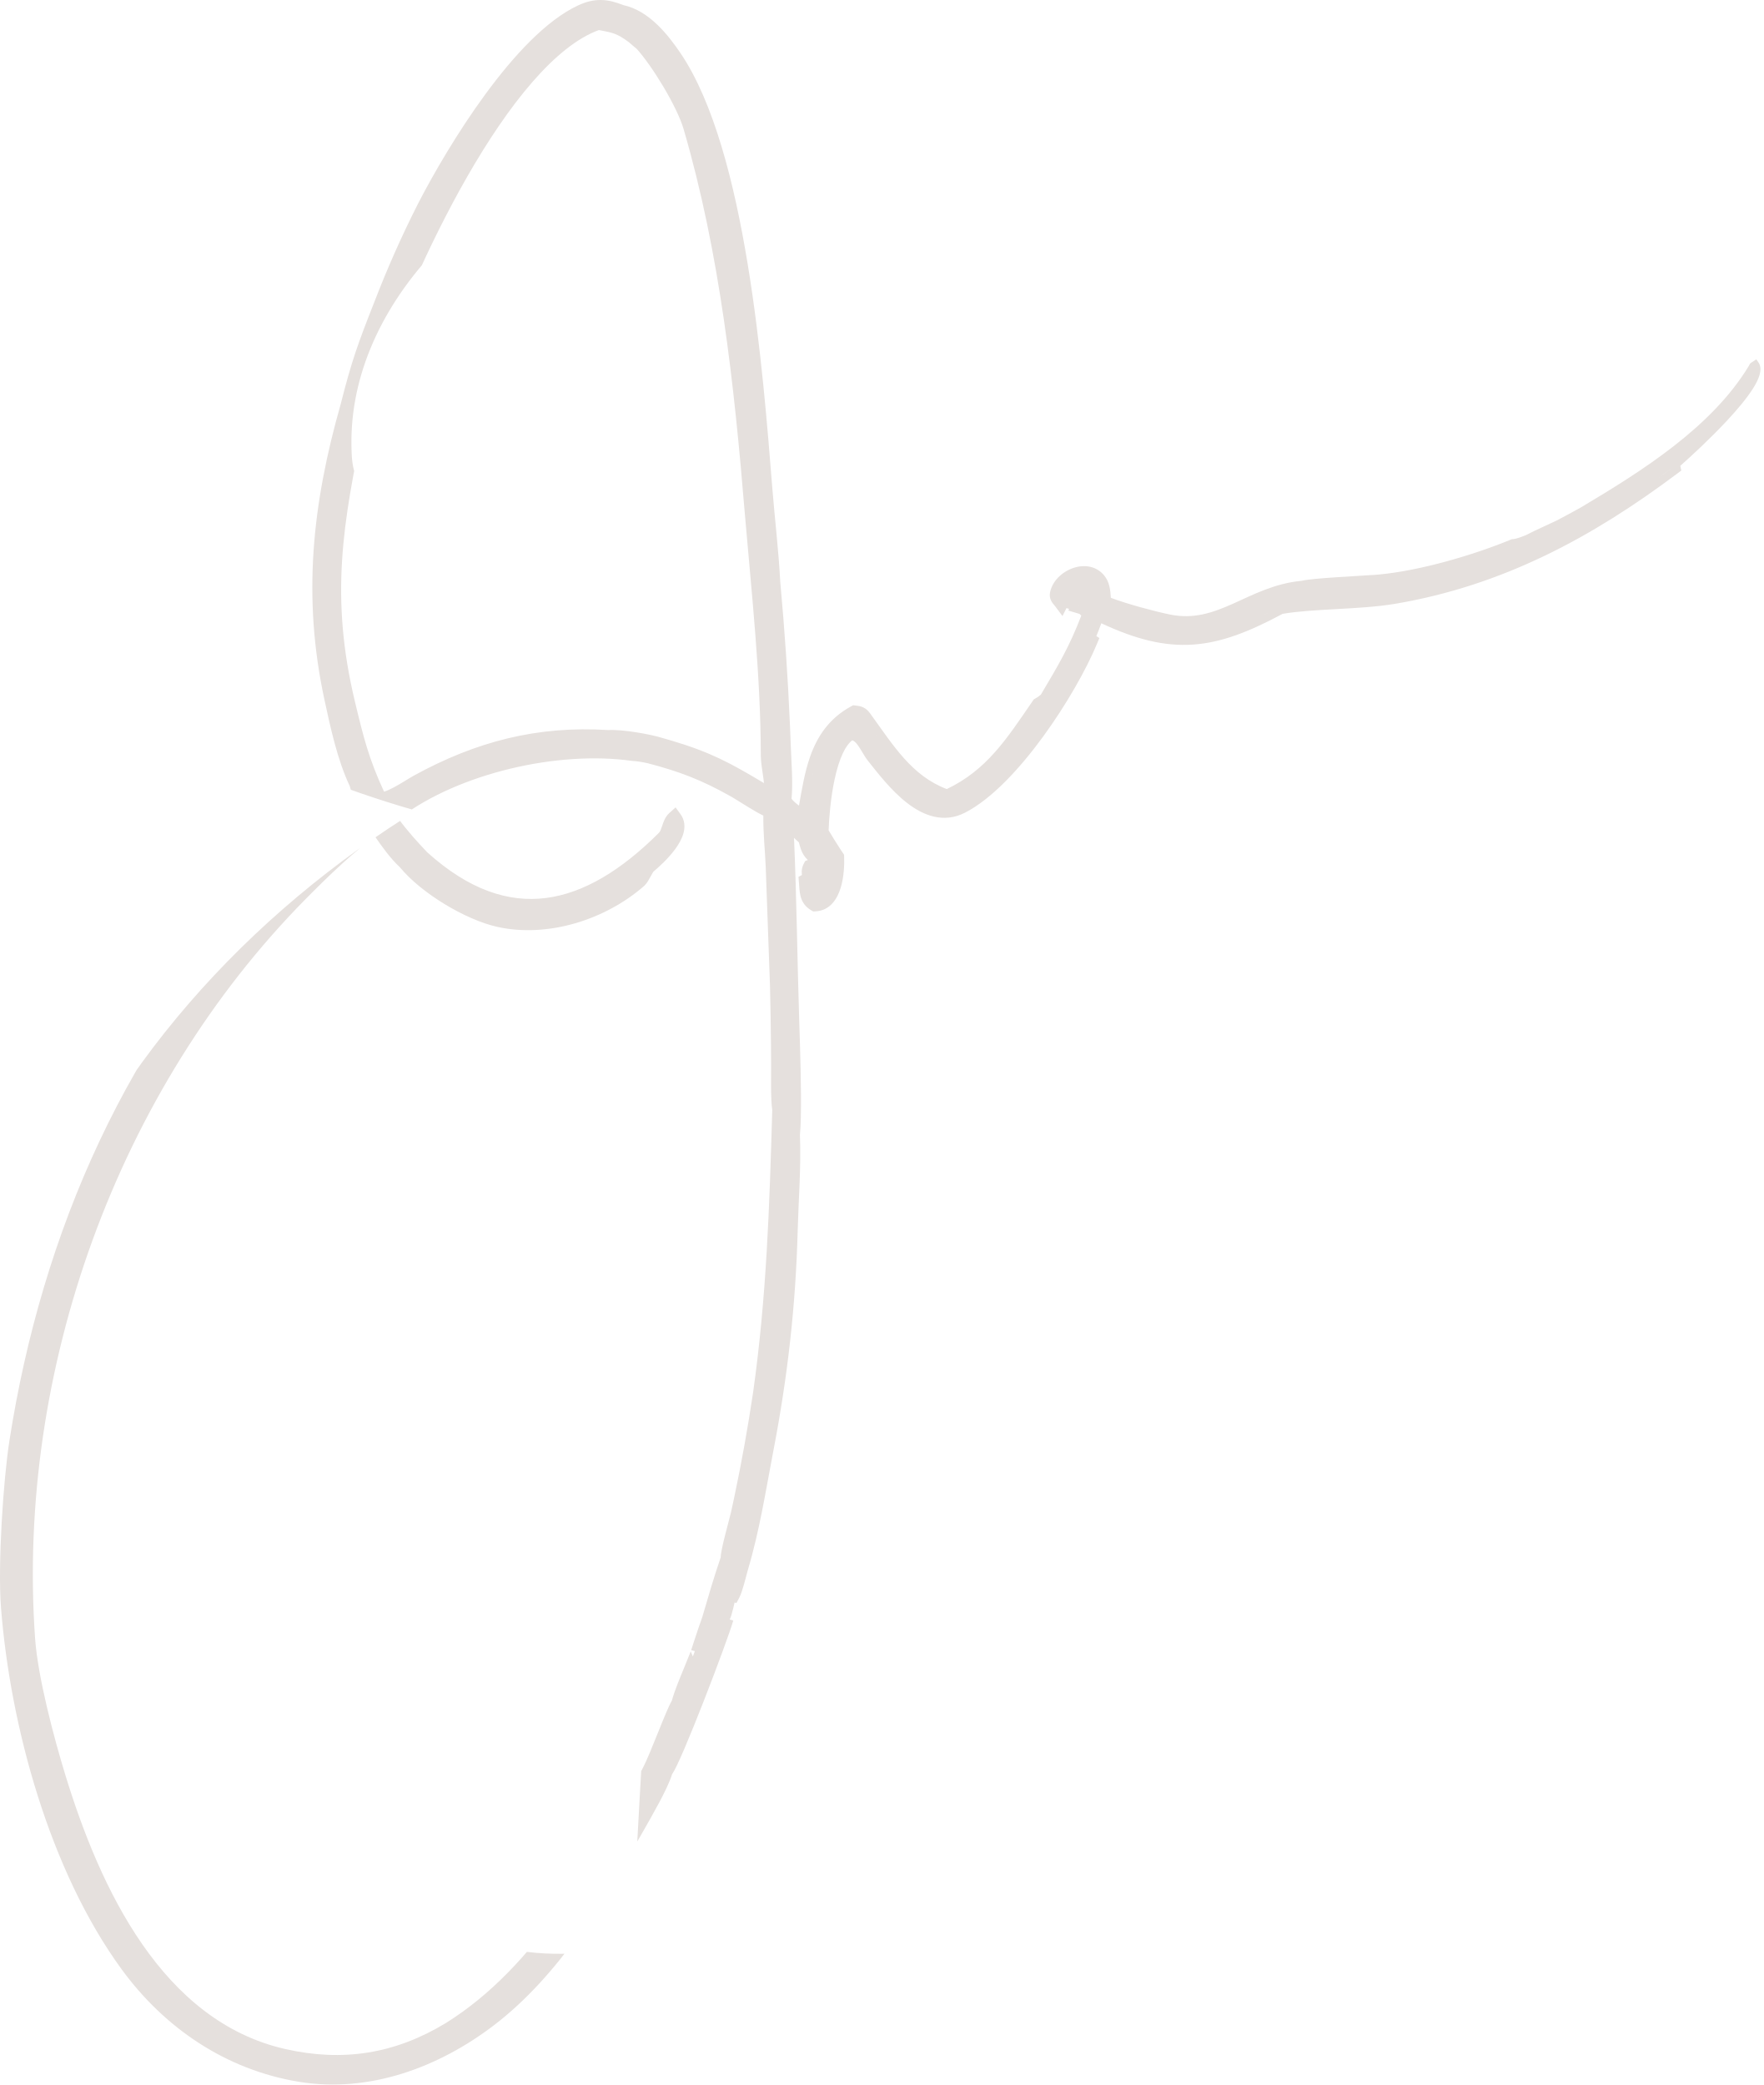
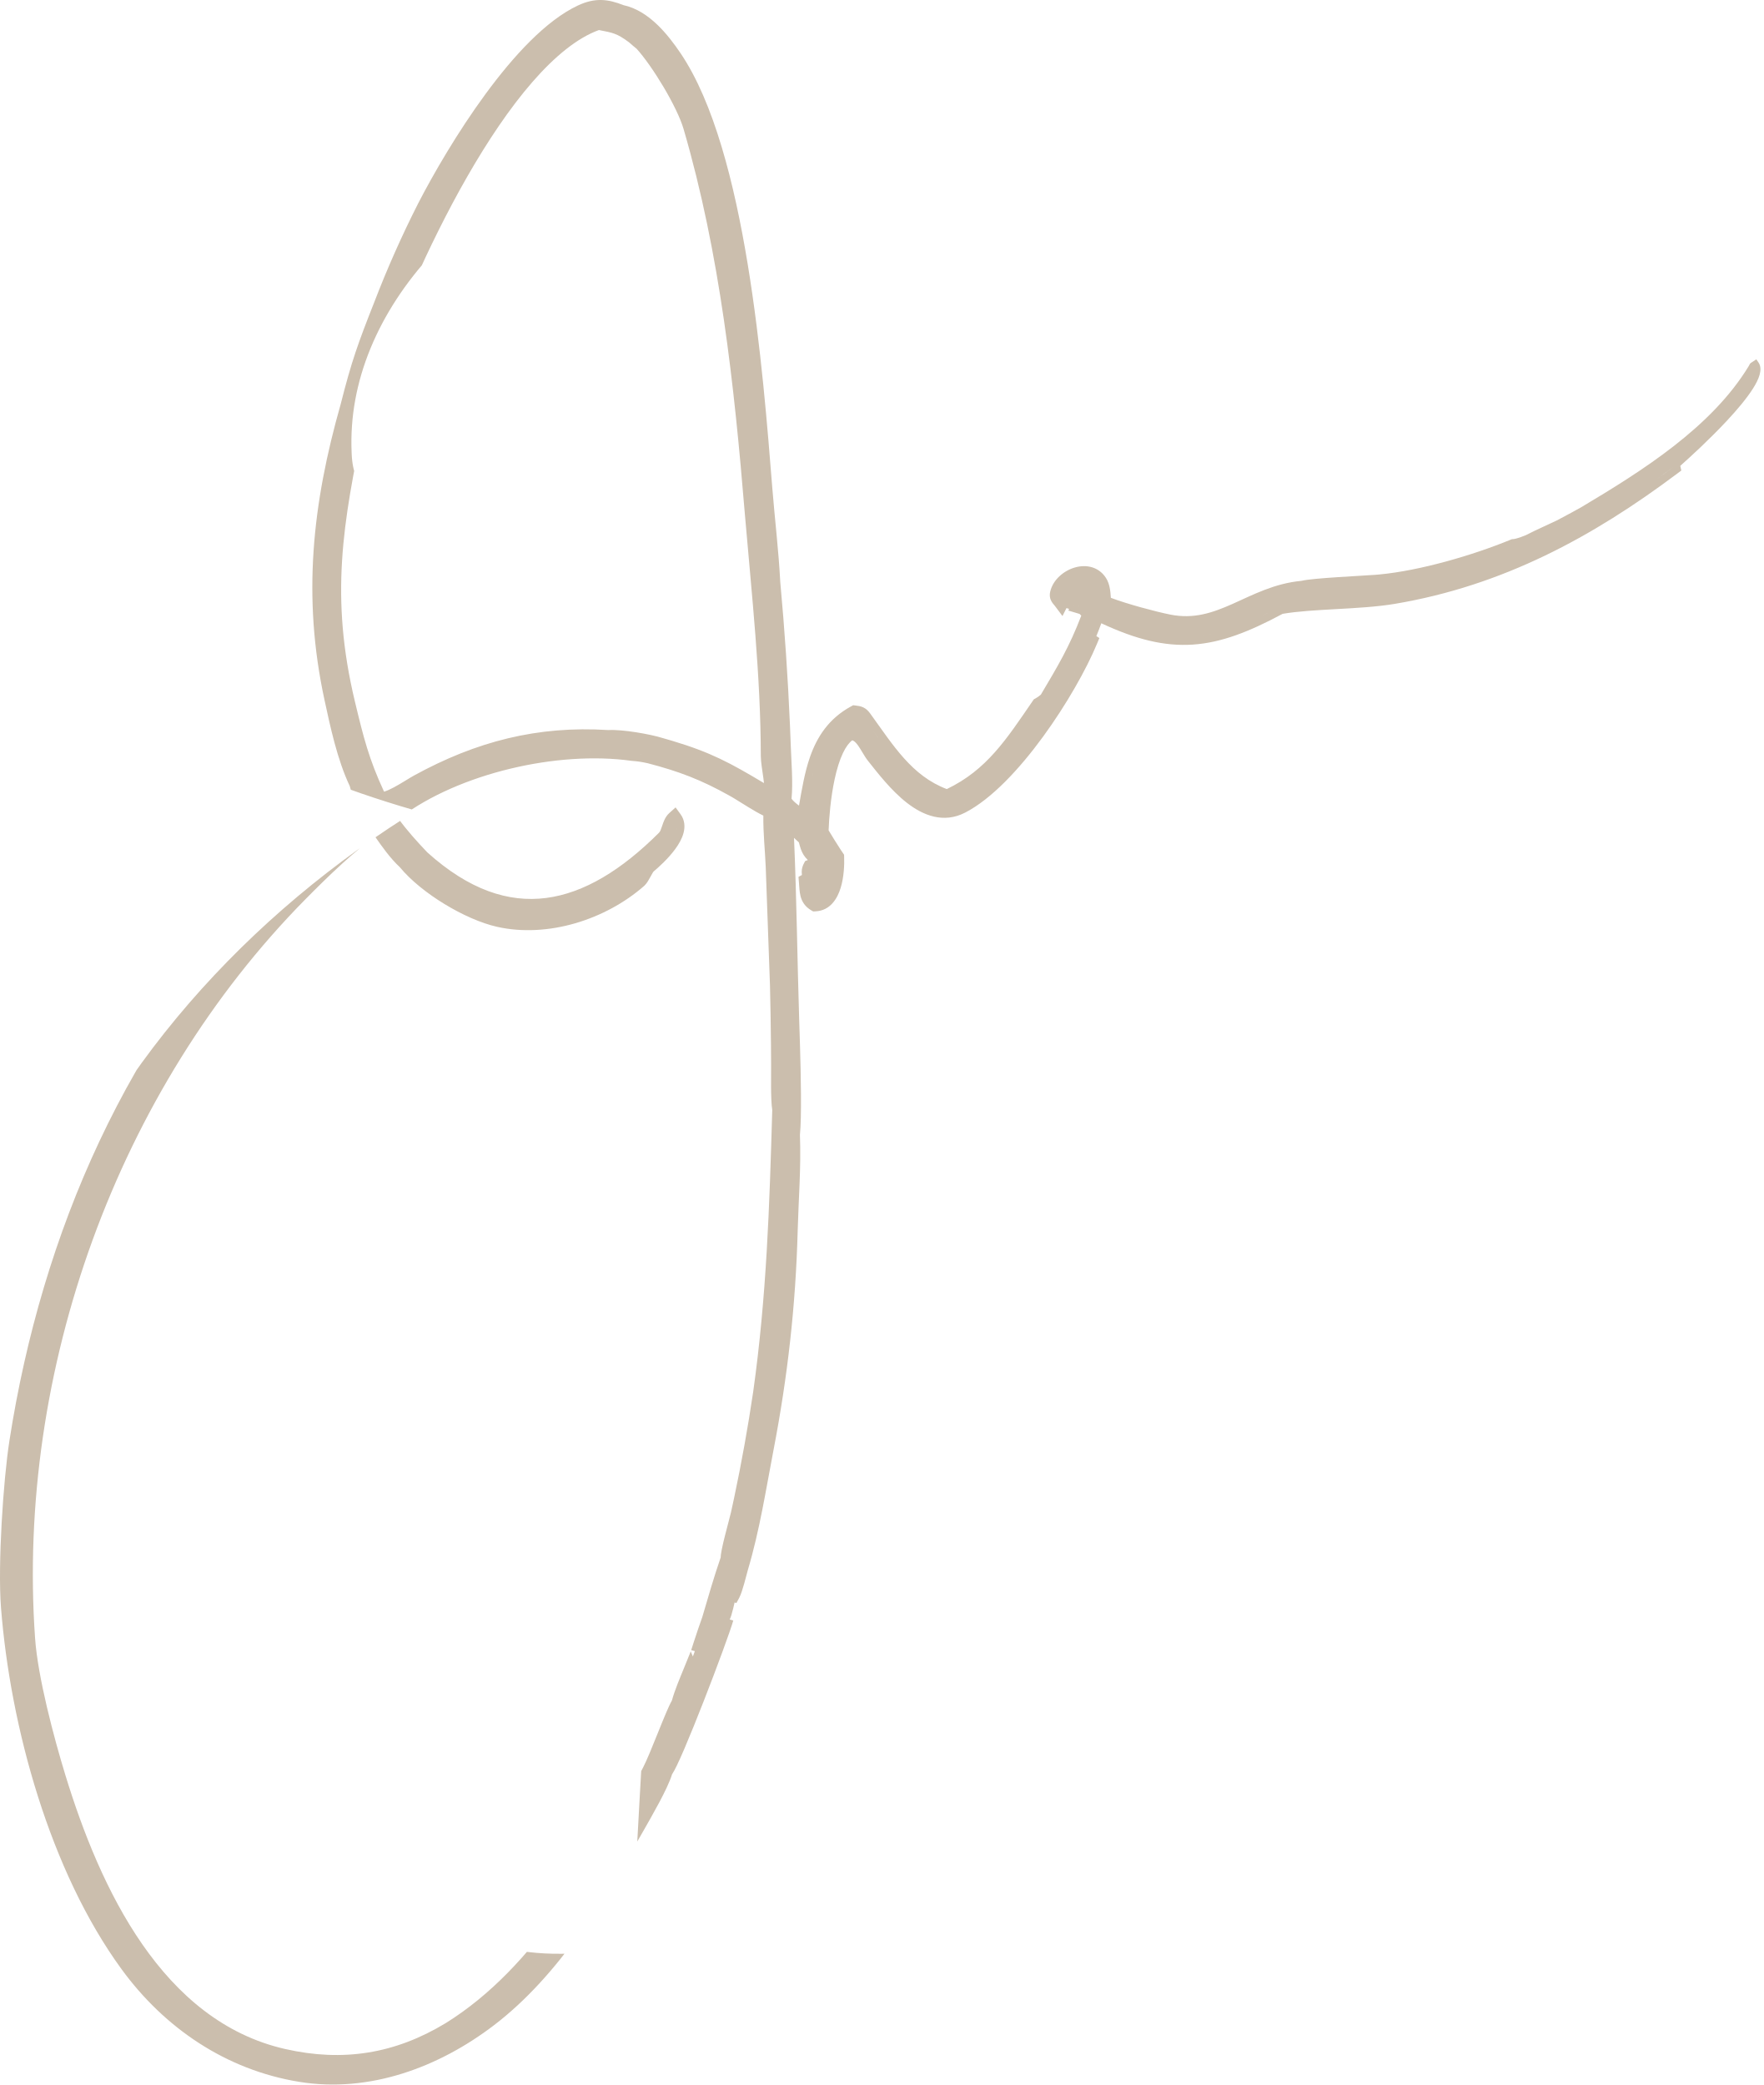
<svg xmlns="http://www.w3.org/2000/svg" viewBox="0 0 346 409">
  <defs>
    <clipPath id="sig-shape">
      <path d="M117.967 0.002C119.426 0.036 120.82 0.427 122.281 1.005C124.841 1.553 127.042 3.05 128.86 4.777C130.72 6.543 132.277 8.639 133.506 10.459C140.018 20.103 144.029 35.817 146.657 51.771C149.296 67.793 150.58 84.336 151.496 95.797C151.976 101.8 152.732 108.013 153.049 114.142C153.911 123.488 154.546 132.854 154.952 142.231L155.112 146.255V146.26C155.209 149.21 155.577 153.434 155.264 156.68C155.482 156.986 155.859 157.359 156.412 157.793C156.516 157.875 156.622 157.951 156.727 158.029C157.275 154.893 157.826 151.508 158.896 148.458C160.268 144.548 162.555 140.953 166.93 138.57L167.35 138.341L167.824 138.397C168.22 138.444 168.778 138.505 169.307 138.75C169.9 139.024 170.322 139.453 170.688 139.958C175.248 146.255 178.828 152.167 185.715 154.788C193.562 151.024 197.395 145.048 202.585 137.478L202.791 137.178L203.111 137.005C203.484 136.805 203.833 136.555 204.168 136.264C207.536 130.58 209.74 126.924 212.096 120.769C211.958 120.626 211.877 120.541 211.81 120.477C211.742 120.413 211.739 120.418 211.767 120.435C211.793 120.451 211.794 120.445 211.706 120.415C211.601 120.378 211.463 120.338 211.2 120.26L209.557 119.771L209.707 119.436C209.692 119.432 209.676 119.43 209.66 119.426C209.504 119.388 209.35 119.34 209.193 119.284L208.408 120.845L206.956 118.906C206.877 118.8 206.805 118.717 206.687 118.576C206.586 118.455 206.425 118.264 206.288 118.035C205.942 117.456 205.829 116.798 206.007 116.041C206.562 113.678 208.691 111.944 210.822 111.324C211.923 111.003 213.152 110.937 214.311 111.313C215.502 111.7 216.528 112.529 217.187 113.811C217.567 114.552 217.723 115.447 217.807 116.172C217.849 116.542 217.877 116.92 217.898 117.27C221.08 118.479 226.634 119.973 229.542 120.556C234.158 121.481 237.837 120.215 241.803 118.45C245.68 116.723 249.96 114.433 255.28 113.94C255.915 113.785 256.946 113.661 258.052 113.555C259.308 113.434 260.826 113.322 262.354 113.22C265.452 113.014 268.525 112.854 269.803 112.755L270.57 112.689C278.584 111.931 288.935 108.911 296.324 105.864L296.562 105.766L296.817 105.752C297.047 105.74 297.537 105.633 298.329 105.352C298.629 105.246 298.955 105.118 299.305 104.976C300.384 104.416 301.506 103.891 302.633 103.371C303.538 102.952 304.447 102.535 305.348 102.104C306.276 101.621 307.229 101.113 308.185 100.592C308.852 100.229 309.518 99.859 310.177 99.49C322.223 92.313 335.726 83.793 342.993 71.856C343.075 71.722 343.107 71.654 343.12 71.626C343.142 71.576 343.118 71.629 343.147 71.561C343.161 71.53 343.199 71.447 343.268 71.359C343.338 71.269 343.413 71.21 343.46 71.177C343.5 71.149 343.546 71.12 343.572 71.104C343.635 71.065 343.729 71.007 343.889 70.899L344.504 70.482L344.927 71.093C345.417 71.804 345.385 72.682 345.158 73.501C344.928 74.334 344.459 75.258 343.854 76.215C342.639 78.136 340.772 80.352 338.767 82.504C335.42 86.096 331.612 89.59 329.594 91.383L329.795 92.299L329.023 92.878C312.341 105.392 294.749 114.888 273.642 118.447C270.118 119.041 266.002 119.268 262.082 119.486C258.209 119.701 254.541 119.906 251.596 120.411C245.058 123.913 239.615 126.064 233.993 126.444C228.422 126.82 222.848 125.446 216.026 122.263C215.727 123.084 215.402 123.956 215.052 124.78L215.645 125.161L215.163 126.321C213.098 131.292 209.207 138.202 204.598 144.512C200.019 150.78 194.572 156.68 189.336 159.394C185.068 161.606 181.045 159.936 177.901 157.493C174.771 155.059 172.103 151.559 170.296 149.297C169.883 148.781 169.523 148.187 169.213 147.67C168.884 147.123 168.605 146.648 168.303 146.229C167.841 145.588 167.492 145.312 167.175 145.219C166.562 145.668 165.938 146.48 165.352 147.708C164.675 149.126 164.136 150.914 163.719 152.846C162.933 156.483 162.623 160.422 162.535 162.885C163.335 164.198 164.112 165.49 164.932 166.727L165.321 167.304L165.566 167.663L165.582 168.097C165.636 169.574 165.556 172.004 164.907 174.141C164.282 176.201 162.888 178.653 159.938 178.772L159.503 178.79L159.125 178.57C157.907 177.862 157.313 176.873 157.037 175.829C156.805 174.948 156.783 173.865 156.724 173.214L156.723 173.205L156.722 173.196L156.705 172.983L156.628 172.002L157.298 171.645C157.276 171.451 157.259 171.256 157.258 171.062C157.253 170.427 157.403 169.859 157.812 169.136L157.944 168.902L158.196 168.805C158.288 168.77 158.376 168.738 158.462 168.709C158.142 168.396 157.866 168.075 157.637 167.713C157.184 167 156.95 166.196 156.704 165.246C156.371 164.937 156.054 164.642 155.748 164.363C156.262 176.124 156.392 188.353 156.761 200.001L156.918 204.961C157.093 210.855 157.266 218.926 156.911 222.631C157.15 229.127 156.636 235.161 156.47 241.382C156.078 256.105 154.496 270.051 151.724 284.466C150.226 292.258 149.025 300.15 146.688 308.001C146.547 308.523 146.268 309.618 145.976 310.646C145.7 311.617 145.344 312.787 145.01 313.41L144.454 314.446L144.091 314.352C144.015 314.689 143.934 315.046 143.851 315.39C143.729 315.89 143.598 316.391 143.467 316.814C143.373 317.115 143.262 317.434 143.134 317.688L143.835 317.886C143.267 319.9 140.673 326.953 138.044 333.678C136.722 337.059 135.378 340.392 134.255 343.012C133.694 344.32 133.183 345.465 132.754 346.352C132.439 347.003 132.115 347.627 131.818 348.068C131.373 349.544 130.34 351.638 129.312 353.573C128.189 355.684 126.967 357.801 126.25 359.068L126.249 359.067C118.649 372.519 109.639 387.548 96.883 397.284C86.136 405.485 72.512 410.637 58.662 408.375C44.361 406.039 32.297 397.859 23.866 386.314C9.781 367.026 2.021 338.719 0.196 315.371C-0.459 306.979 0.635 290.392 1.853 282.583C8.2 241.841 25.029 203.044 54.553 173.592C59.711 168.447 64.912 163.361 70.769 158.857C69.834 157.445 69.142 156.26 68.599 154.18C66.157 149.039 64.775 142.509 63.641 137.261C59.28 117.076 61.257 98.855 66.841 79.228C68.969 70.819 70.213 67.388 73.428 59.24C75.959 52.654 78.826 46.202 82.019 39.911L82.023 39.902C84.974 34.18 89.727 25.949 95.24 18.439C100.707 10.992 107.095 4.008 113.36 1.076C114.969 0.323 116.447 -0.032 117.967 0.002ZM58.495 403.971C58.619 403.992 58.743 404.013 58.866 404.033C58.743 404.013 58.619 403.992 58.495 403.971ZM57.785 403.85C57.867 403.865 57.949 403.878 58.03 403.892C57.898 403.869 57.766 403.844 57.633 403.82L57.785 403.85ZM123.849 149.246C109.437 147.225 90.095 151.658 78.481 160.39C78.378 160.467 78.278 160.549 78.177 160.627C79.832 162.906 81.826 165.108 83.811 167.198C92.008 174.585 99.744 177.095 107.109 176.151C114.56 175.196 121.936 170.671 129.266 163.351C129.482 163.135 129.629 162.779 129.892 161.99C130.095 161.378 130.43 160.259 131.28 159.495L132.517 158.384L133.495 159.727C134.35 160.9 134.384 162.231 134.076 163.397C133.778 164.529 133.136 165.62 132.442 166.565C131.057 168.453 129.176 170.139 128.18 170.979C128.198 170.963 128.15 171.011 128.034 171.199C127.912 171.398 127.781 171.64 127.616 171.944C127.462 172.227 127.279 172.563 127.085 172.87C126.924 173.124 126.705 173.438 126.43 173.708L126.308 173.821C118.808 180.373 107.482 184.049 97.499 181.806C94.341 181.096 90.614 179.428 87.191 177.342C83.805 175.278 80.588 172.726 78.443 170.13C76.512 168.314 75 166.163 73.581 164.13C71.676 165.422 69.419 167.317 67.16 169.375C64.444 171.848 61.81 174.478 59.92 176.393C22.967 213.836 3.187 268.94 6.881 321.364C7.416 328.961 10.552 340.803 12.836 348.251C16.232 359.326 20.977 371.413 27.92 381.412C34.855 391.398 43.914 399.206 55.938 401.941C67.248 404.512 77.453 402.899 87.414 396.869C105.217 385.799 116.359 365.302 126.124 346.757C126.857 345.365 127.973 342.587 129.088 339.819C129.635 338.46 130.177 337.119 130.651 336.007C131.059 335.051 131.457 334.169 131.79 333.591C132.411 331.39 133.328 329.274 134.127 327.306L135.491 323.943L135.909 324.936C136.044 324.591 136.174 324.245 136.298 323.895L135.576 323.697L136.058 322.206C136.599 320.529 137.167 318.864 137.757 317.206C138.899 313.317 140.021 309.407 141.361 305.519C141.364 305.31 141.385 305.118 141.402 304.981C141.442 304.666 141.507 304.298 141.585 303.911C141.742 303.132 141.968 302.181 142.206 301.234C142.695 299.288 143.206 297.434 143.384 296.669L144.02 293.731C145.471 286.868 146.712 279.962 147.74 273.024C150.38 254.201 150.934 236.661 151.479 217.745C151.307 216.642 151.258 214.894 151.245 213.268C151.232 211.569 151.258 209.641 151.254 208.678L151.228 204.835C151.191 200.994 151.126 197.152 151.034 193.312V193.311L150.197 170C150.06 166.749 149.687 163.444 149.732 159.991C148.784 159.532 147.764 158.932 146.806 158.345C145.782 157.718 144.824 157.105 143.969 156.591L143.149 156.114C137.541 152.97 133.234 151.332 127.06 149.721C125.797 149.45 125.203 149.35 123.944 149.255L123.896 149.252L123.849 149.246ZM99.938 388.76C99.822 388.875 99.704 388.988 99.588 389.102C99.704 388.988 99.822 388.876 99.938 388.761C100.297 388.404 100.653 388.043 101.007 387.678C100.653 388.042 100.297 388.403 99.938 388.76ZM109.004 378.236C109.069 378.148 109.136 378.062 109.201 377.974L109.239 377.922C109.161 378.027 109.082 378.131 109.004 378.236ZM109.81 377.149L110.411 376.319C110.586 376.076 110.76 375.832 110.933 375.587C110.562 376.111 110.188 376.632 109.81 377.149ZM123.354 355.143C123.476 354.919 123.598 354.697 123.719 354.473L123.838 354.251C123.678 354.549 123.516 354.846 123.354 355.143ZM129.507 349.836H129.508H129.507ZM130.448 347.406C130.427 347.486 130.403 347.57 130.377 347.657L130.448 347.407C130.475 347.375 130.503 347.339 130.533 347.296V347.295C130.503 347.337 130.475 347.374 130.448 347.406ZM1.691 315.254C1.72 315.617 1.749 315.98 1.78 316.344C1.811 316.709 1.845 317.074 1.879 317.441V317.44C1.811 316.707 1.748 315.978 1.691 315.253V315.254ZM142.491 306.851C142.459 306.946 142.427 307.041 142.396 307.136C142.551 306.67 142.71 306.204 142.872 305.739L142.491 306.851ZM41.206 196.279C41.127 196.389 41.048 196.501 40.969 196.612C41.088 196.445 41.206 196.279 41.326 196.113L41.206 196.279ZM154.625 175.139C154.59 173.887 154.552 172.637 154.512 171.39C154.552 172.637 154.59 173.887 154.625 175.139ZM123.854 173.892C123.933 173.831 124.012 173.77 124.09 173.708C124.012 173.77 123.933 173.831 123.854 173.892ZM61.91 172.288C61.487 172.702 61.078 173.108 60.685 173.5C61.078 173.108 61.487 172.702 61.91 172.288ZM124.475 173.401C124.528 173.358 124.583 173.317 124.636 173.273L124.727 173.195C124.643 173.264 124.559 173.332 124.475 173.401ZM81.307 171.005C81.425 171.12 81.545 171.236 81.668 171.35C81.545 171.236 81.425 171.12 81.307 171.005ZM80.745 170.445C80.85 170.553 80.955 170.662 81.064 170.769C80.955 170.662 80.85 170.553 80.745 170.445ZM84.342 169.645C84.702 169.946 85.063 170.235 85.422 170.518C85.24 170.375 85.058 170.23 84.876 170.083L84.342 169.645ZM80.106 169.76C80.237 169.907 80.371 170.054 80.509 170.201C80.371 170.054 80.237 169.907 80.106 169.76ZM64.953 169.375C64.806 169.512 64.659 169.648 64.513 169.786C64.659 169.648 64.806 169.512 64.953 169.375ZM79.537 169.101C79.662 169.254 79.791 169.407 79.925 169.56C79.947 169.585 79.97 169.609 79.992 169.634C79.835 169.456 79.683 169.278 79.537 169.1V169.101ZM130.497 166.604C130.206 166.947 129.905 167.279 129.604 167.594L129.645 167.553C129.933 167.25 130.219 166.932 130.497 166.604ZM130.638 166.433C130.737 166.314 130.835 166.194 130.931 166.072C130.835 166.194 130.737 166.314 130.638 166.433ZM132.591 163.13C132.603 163.091 132.617 163.052 132.627 163.013C132.638 162.971 132.645 162.928 132.655 162.885C132.636 162.967 132.615 163.048 132.591 163.13ZM132.734 162.428C132.722 162.54 132.705 162.653 132.682 162.766C132.687 162.74 132.695 162.715 132.699 162.689C132.715 162.602 132.725 162.514 132.734 162.428ZM132.374 160.744C132.403 160.789 132.43 160.834 132.455 160.879L132.374 160.743L132.283 160.61L132.374 160.744ZM71.422 157.095C71.805 157.731 72.255 158.382 72.799 159.2H72.8C72.256 158.381 71.805 157.731 71.422 157.095ZM189.033 157.853L189.107 157.814C189.201 157.762 189.293 157.708 189.387 157.654C189.269 157.722 189.151 157.788 189.033 157.853ZM154.042 157.546C154.089 157.612 154.138 157.676 154.189 157.741C154.138 157.676 154.089 157.612 154.042 157.546ZM153.855 157.26C153.902 157.342 153.955 157.423 154.011 157.503C153.955 157.423 153.903 157.342 153.856 157.26H153.855ZM153.723 156.998L153.779 156.471C153.781 156.451 153.782 156.431 153.784 156.411C153.766 156.61 153.746 156.806 153.723 156.998ZM117.478 5.894C113.246 7.433 108.831 11.038 104.445 16.071C99.958 21.22 95.62 27.725 91.651 34.649C83.714 48.497 77.355 63.855 74.321 72.967C73.852 74.377 73.435 75.987 72.978 77.677C72.54 79.294 72.066 80.976 71.496 82.473C67.162 102.692 64.727 117.208 69.617 137.617C71.302 144.65 72.366 148.9 75.332 155.291C75.367 155.281 75.405 155.273 75.445 155.26C75.941 155.108 76.57 154.818 77.284 154.436C77.987 154.06 78.713 153.625 79.397 153.209C80.058 152.807 80.717 152.398 81.22 152.123C93.374 145.461 105.402 142.325 119.319 143.211C120.736 143.13 122.809 143.341 124.751 143.643C126.733 143.952 128.753 144.384 130.053 144.798L131.81 145.307C139.462 147.592 143.265 149.677 149.857 153.613C149.824 153.305 149.784 152.979 149.738 152.64C149.548 151.241 149.236 149.46 149.234 148.295C149.21 132.481 147.473 116.87 146.121 101.008V101.004C144.013 75.462 141.248 49.837 134.085 25.3C133.464 23.173 131.949 20.083 130.138 17.032C128.367 14.049 126.4 11.25 124.885 9.575C124.658 9.399 124.362 9.148 124.135 8.953C123.802 8.666 123.521 8.42 123.358 8.28C122.116 7.36 121.34 6.921 120.545 6.625C119.766 6.336 118.916 6.163 117.478 5.894ZM159.479 151.776C159.42 152.016 159.362 152.257 159.307 152.5V152.5C159.381 152.177 159.46 151.855 159.542 151.535C159.521 151.615 159.5 151.695 159.479 151.776ZM87.543 150.622C86.796 150.962 86.049 151.318 85.303 151.686L86.423 151.144C86.87 150.932 87.318 150.725 87.766 150.522C87.692 150.555 87.617 150.588 87.543 150.622ZM159.676 151.019C159.668 151.046 159.662 151.074 159.654 151.101C159.662 151.074 159.668 151.046 159.676 151.019ZM88.664 150.122C88.645 150.13 88.626 150.139 88.607 150.147C88.742 150.088 88.877 150.03 89.012 149.972C88.896 150.022 88.78 150.071 88.664 150.122ZM89.649 149.7C89.561 149.737 89.474 149.774 89.386 149.811C89.474 149.774 89.561 149.737 89.649 149.7ZM90.427 149.377C90.371 149.4 90.316 149.424 90.26 149.447C90.316 149.424 90.371 149.4 90.427 149.377ZM91.209 149.065C91.201 149.068 91.193 149.071 91.185 149.075C91.193 149.071 91.201 149.068 91.209 149.065ZM196.595 148.186C196.425 148.381 196.254 148.575 196.081 148.767C196.427 148.383 196.766 147.992 197.101 147.594L196.595 148.186ZM127.396 148.259C127.791 148.362 128.177 148.465 128.558 148.568C128.177 148.465 127.791 148.361 127.396 148.258C127.065 148.187 126.775 148.127 126.505 148.075C126.775 148.127 127.065 148.188 127.396 148.259ZM125.403 147.893C125.643 147.925 125.873 147.961 126.112 148.002L125.735 147.94C125.625 147.923 125.515 147.908 125.403 147.893ZM116.064 147.264C115.956 147.265 115.848 147.267 115.739 147.268C116.1 147.263 116.459 147.262 116.817 147.263C116.567 147.262 116.316 147.262 116.064 147.264ZM100.907 146.076C100.692 146.124 100.478 146.173 100.264 146.223C100.478 146.173 100.692 146.124 100.907 146.076ZM102.316 145.776C101.979 145.843 101.643 145.914 101.307 145.987C101.643 145.914 101.979 145.843 102.316 145.776ZM172.001 144.381C172.149 144.588 172.3 144.794 172.449 145C172.018 144.405 171.59 143.806 171.162 143.204L172.001 144.381ZM166.599 143.801C166.668 143.759 166.738 143.719 166.81 143.682C166.884 143.68 166.957 143.68 167.028 143.683C166.957 143.68 166.884 143.679 166.81 143.681C166.738 143.719 166.668 143.759 166.599 143.801ZM164.184 142.467C164.009 142.644 163.84 142.824 163.677 143.007L163.926 142.736C164.011 142.646 164.096 142.556 164.184 142.467ZM67.571 135.375C67.611 135.558 67.65 135.742 67.69 135.926C67.65 135.742 67.611 135.558 67.571 135.375ZM67.374 134.435C67.394 134.533 67.414 134.632 67.435 134.73C67.414 134.632 67.394 134.533 67.374 134.435ZM209.474 134.269L209.535 134.166C209.616 134.025 209.693 133.884 209.772 133.745C209.673 133.919 209.575 134.094 209.474 134.269ZM67.141 133.274C67.171 133.431 67.203 133.589 67.234 133.747C67.203 133.589 67.171 133.431 67.141 133.274ZM210.096 133.176C210.126 133.123 210.157 133.07 210.187 133.017C210.265 132.877 210.34 132.736 210.417 132.597C210.311 132.789 210.204 132.982 210.096 133.176ZM66.883 131.888C66.945 132.236 67.01 132.585 67.077 132.936C67.01 132.585 66.945 132.236 66.883 131.888ZM210.666 132.143C210.713 132.058 210.761 131.973 210.807 131.888C210.869 131.773 210.928 131.657 210.989 131.542C210.883 131.741 210.776 131.942 210.666 132.143ZM66.67 130.657C66.722 130.97 66.776 131.284 66.832 131.599C66.776 131.284 66.722 130.97 66.67 130.657ZM211.218 131.114C211.329 130.903 211.439 130.694 211.546 130.487C211.439 130.694 211.329 130.903 211.218 131.114ZM66.461 129.35C66.505 129.638 66.551 129.927 66.598 130.217C66.551 129.927 66.505 129.638 66.461 129.35ZM211.722 130.144C211.832 129.929 211.939 129.716 212.045 129.504C211.939 129.716 211.832 129.929 211.722 130.144ZM66.226 127.718C66.281 128.127 66.339 128.537 66.4 128.949C66.339 128.537 66.281 128.127 66.226 127.718ZM235.901 124.731L236.404 124.653C236.433 124.648 236.461 124.642 236.489 124.637C236.293 124.67 236.097 124.702 235.901 124.731ZM236.641 124.611C236.785 124.586 236.93 124.558 237.075 124.531C236.93 124.558 236.785 124.586 236.641 124.611ZM237.232 124.5C237.292 124.489 237.353 124.479 237.413 124.466C237.497 124.449 237.58 124.43 237.663 124.412C237.519 124.442 237.376 124.472 237.232 124.5ZM238.426 124.241C238.238 124.286 238.051 124.328 237.864 124.369C237.882 124.365 237.901 124.362 237.919 124.358C238.257 124.283 238.595 124.202 238.936 124.114L238.426 124.241ZM245.836 121.606V121.607V121.606ZM251.107 118.972C249.874 119.636 248.686 120.249 247.535 120.808L248.405 120.379C249.283 119.94 250.182 119.471 251.107 118.973C251.261 118.946 251.417 118.918 251.574 118.892C251.417 118.918 251.261 118.945 251.107 118.972ZM212.842 119.389C212.794 119.344 212.75 119.305 212.707 119.27C212.75 119.305 212.794 119.344 212.842 119.389ZM212.665 119.237C212.63 119.21 212.595 119.185 212.56 119.163C212.595 119.185 212.63 119.21 212.665 119.237ZM211.379 118.822C211.458 118.822 211.541 118.823 211.628 118.823C212.104 118.964 212.335 119.03 212.53 119.145C212.335 119.03 212.104 118.963 211.628 118.822C211.541 118.822 211.458 118.822 211.379 118.822ZM210.951 118.817C211.014 118.818 211.079 118.821 211.147 118.822C211.079 118.821 211.014 118.818 210.951 118.817ZM210.588 118.804C210.62 118.806 210.652 118.805 210.686 118.807C210.625 118.804 210.567 118.802 210.511 118.797C210.536 118.799 210.562 118.803 210.588 118.804ZM210.193 118.765C210.278 118.777 210.365 118.786 210.457 118.793C210.365 118.786 210.278 118.777 210.193 118.765ZM62.772 116.355C62.773 116.469 62.774 116.583 62.775 116.698C62.774 116.583 62.773 116.469 62.772 116.355ZM254.974 115.479C255.004 115.476 255.034 115.472 255.064 115.468L255.072 115.467C255.039 115.471 255.006 115.475 254.974 115.479ZM63.959 99.299C63.844 100.084 63.739 100.868 63.64 101.652C63.739 100.868 63.844 100.084 63.959 99.299ZM328.808 91.079C328.534 91.32 328.304 91.521 328.123 91.677C327.093 92.45 326.06 93.21 325.023 93.957C325.539 93.586 326.054 93.212 326.567 92.835L328.123 91.678C328.484 91.366 329.046 90.872 329.748 90.241L328.808 91.079ZM73.71 62.628C73.452 63.292 73.208 63.926 72.977 64.536C73.208 63.926 73.452 63.293 73.71 62.629V62.628ZM142.755 57.794C142.881 58.587 143.006 59.38 143.127 60.174L142.756 57.794C142.629 57 142.499 56.208 142.367 55.416L142.755 57.794ZM75.721 57.495C75.685 57.584 75.651 57.674 75.615 57.763C75.671 57.623 75.726 57.483 75.782 57.342L75.721 57.495ZM103.729 14.619C103.6 14.763 103.47 14.907 103.342 15.053C103.47 14.907 103.6 14.763 103.729 14.619ZM104.665 13.585C104.514 13.749 104.361 13.912 104.21 14.079C104.361 13.912 104.514 13.749 104.665 13.585ZM105.853 12.336C105.604 12.59 105.355 12.848 105.106 13.11C105.355 12.848 105.604 12.59 105.853 12.336ZM106.754 11.438C106.49 11.694 106.227 11.957 105.964 12.223C106.227 11.957 106.49 11.694 106.754 11.438ZM107.608 10.627C107.343 10.872 107.079 11.124 106.814 11.38C107.079 11.124 107.343 10.872 107.608 10.627ZM108.038 10.232C107.961 10.302 107.885 10.372 107.808 10.443C107.885 10.372 107.961 10.302 108.038 10.232ZM108.488 9.833C108.426 9.887 108.363 9.942 108.301 9.998C108.363 9.942 108.426 9.887 108.488 9.833ZM109.141 9.271C108.962 9.421 108.784 9.574 108.606 9.729C108.784 9.574 108.962 9.421 109.141 9.271ZM109.844 8.691C109.641 8.854 109.437 9.021 109.234 9.191C109.437 9.021 109.641 8.854 109.844 8.691ZM116.798 4.547C116.731 4.572 116.664 4.598 116.598 4.624C116.664 4.598 116.731 4.572 116.798 4.547ZM9.575 342.389L10.045 344.08C10.097 344.266 10.151 344.45 10.203 344.633C9.995 343.905 9.785 343.155 9.575 342.389ZM132.514 163.372C132.533 163.316 132.551 163.26 132.568 163.205C132.551 163.26 132.533 163.316 132.514 163.372ZM132.755 162.095L132.754 162.056C132.755 162.112 132.753 162.168 132.75 162.225C132.752 162.182 132.755 162.138 132.755 162.095ZM212.262 129.066C212.349 128.888 212.436 128.711 212.521 128.536C212.436 128.711 212.349 128.888 212.262 129.066Z" />
    </clipPath>
  </defs>
  <g clip-path="url(#sig-shape)">
-     <path class="sig-pen" d="M156 158 C120 130 44 140 42 90 C40 45 80 8 118 2 C170 6 172 70 165 150 C160 230 154 320 150 400 C96 428 28 400 26 300 C22 232 84 174 150 160 C155 168 164 174 165 180 C167 165 170 145 172 133 C178 145 185 158 189 165 C198 150 206 128 212 116 C246 104 324 90 414 82" fill="none" stroke="#E5E0DD" stroke-width="54" stroke-linecap="round" stroke-linejoin="round" />
+     <path class="sig-pen" d="M156 158 C120 130 44 140 42 90 C40 45 80 8 118 2 C170 6 172 70 165 150 C160 230 154 320 150 400 C96 428 28 400 26 300 C22 232 84 174 150 160 C155 168 164 174 165 180 C167 165 170 145 172 133 C178 145 185 158 189 165 C198 150 206 128 212 116 C246 104 324 90 414 82" fill="none" stroke="#CBBEAD" stroke-width="54" stroke-linecap="round" stroke-linejoin="round" />
  </g>
</svg>
